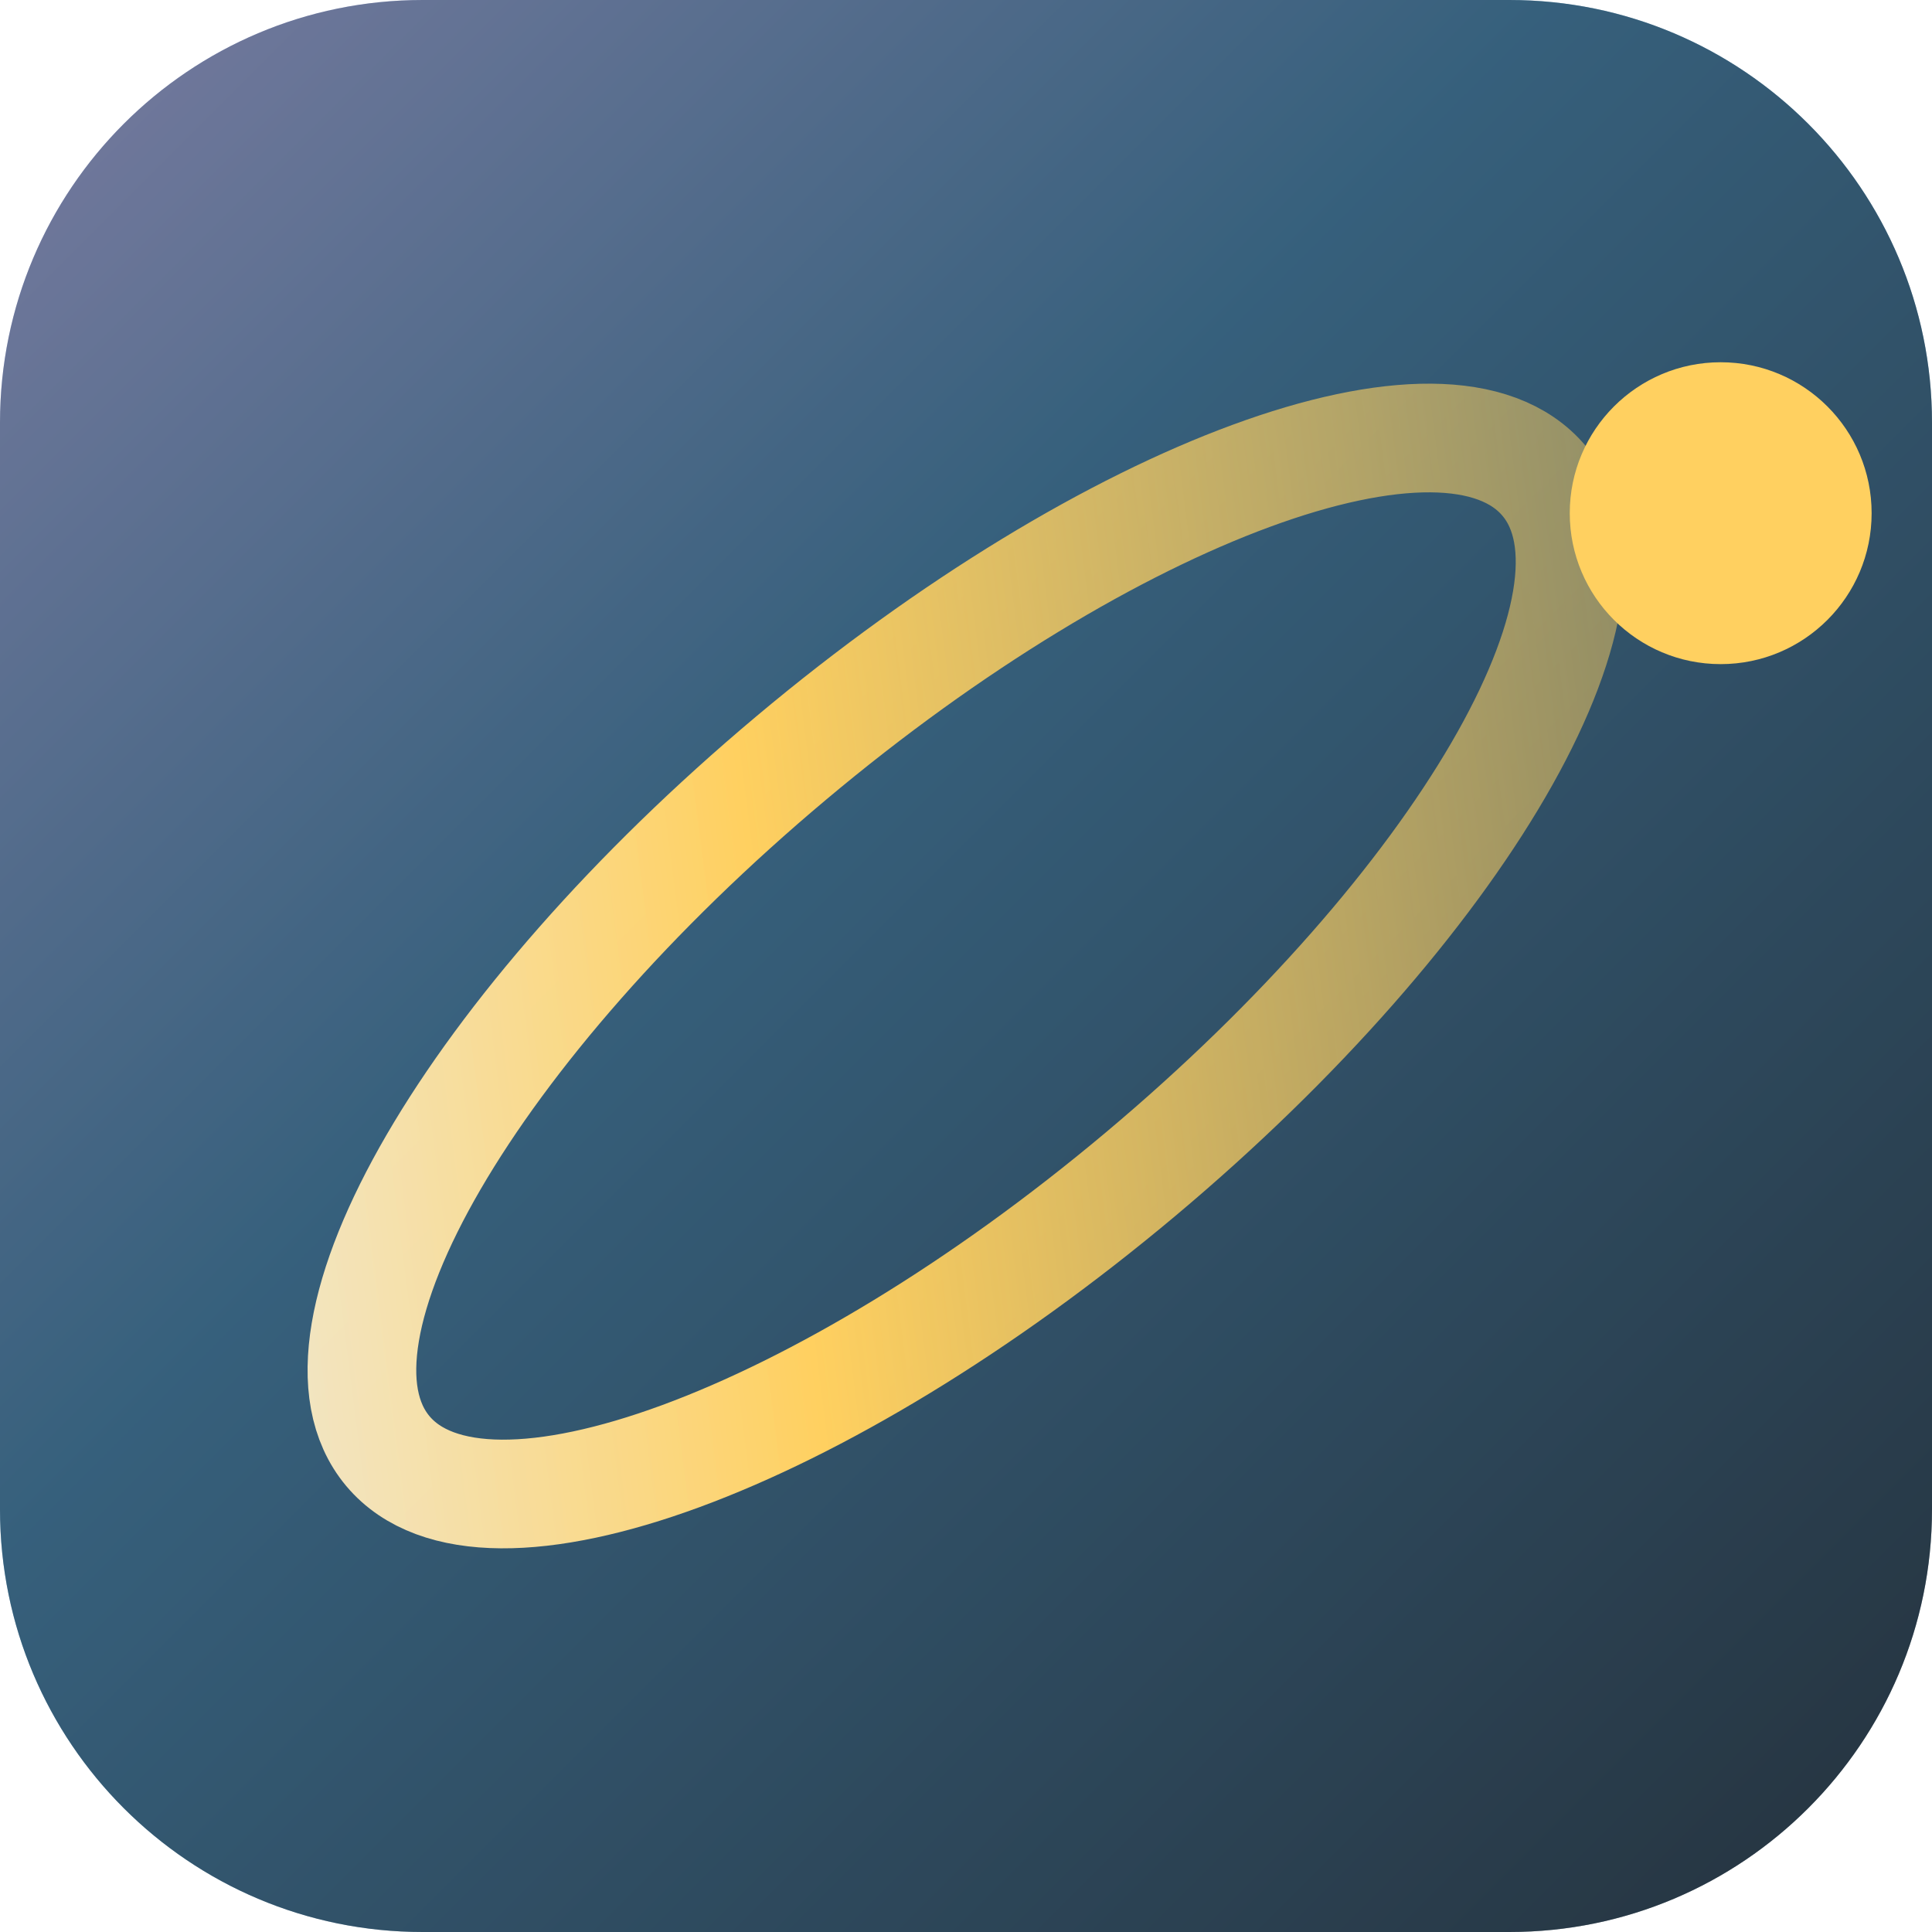
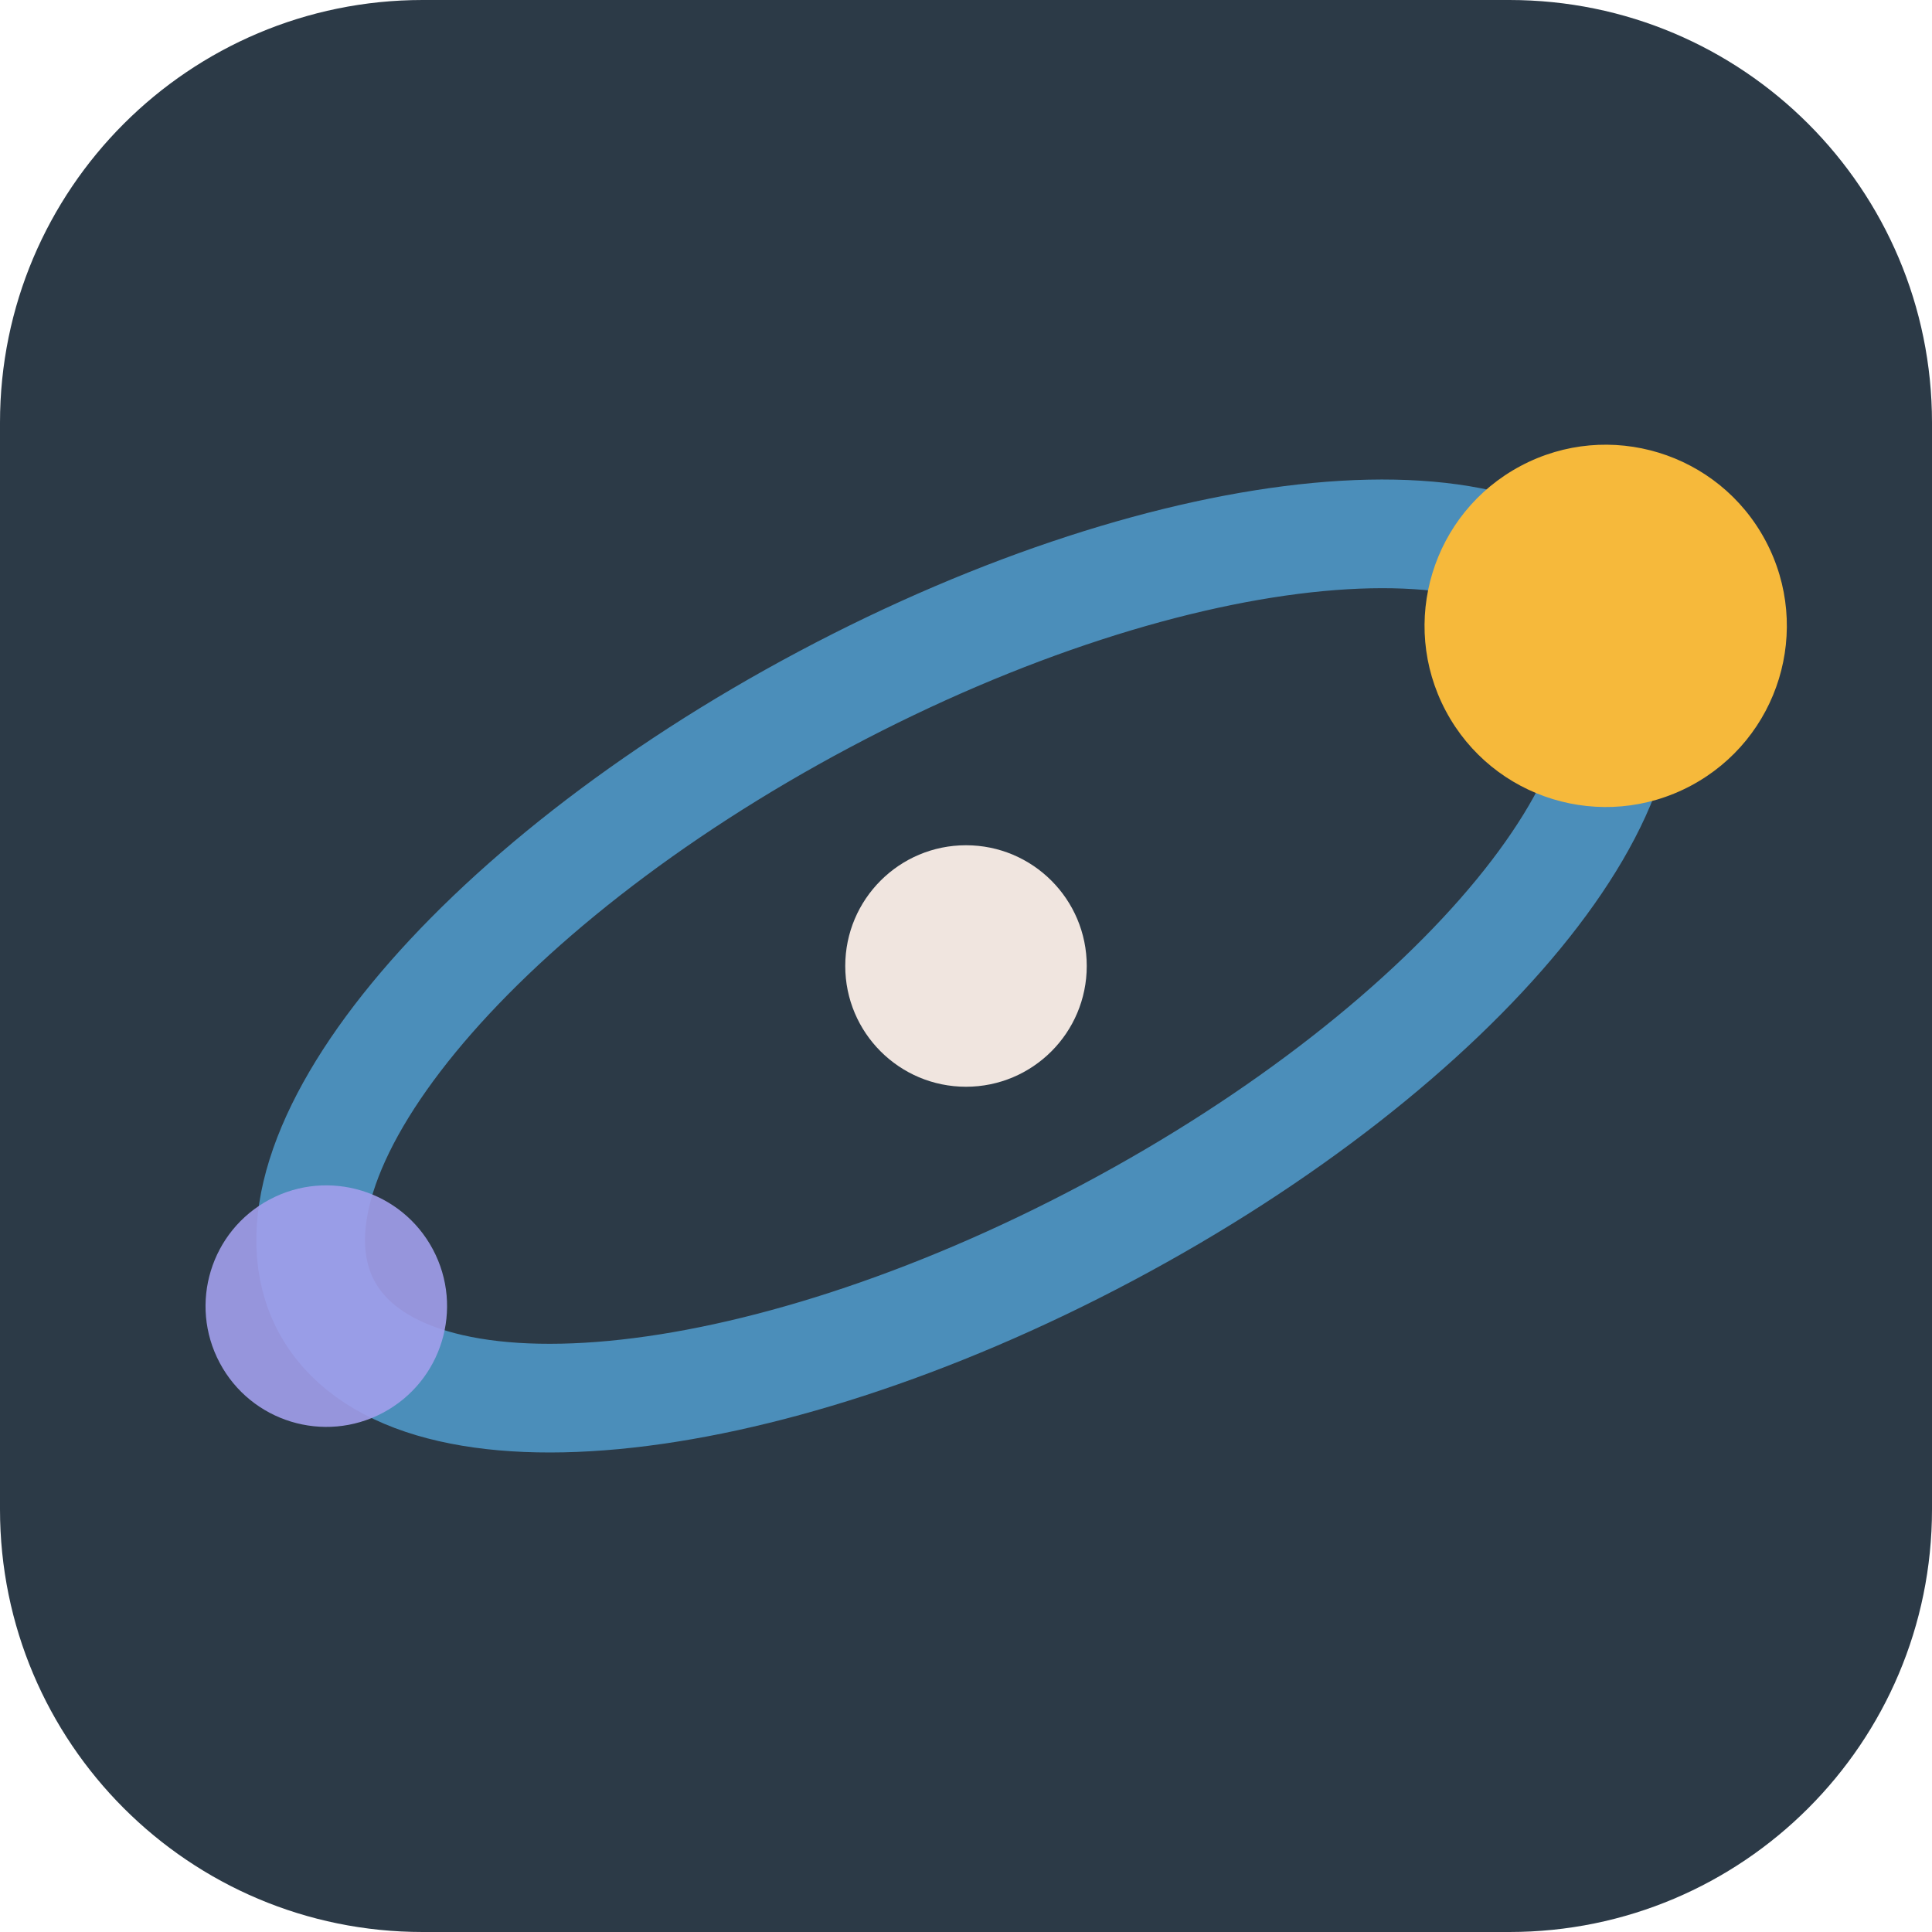
- <svg xmlns="http://www.w3.org/2000/svg" width="32" height="32" viewBox="0 0 32 32" fill="none">
-   <defs>
-     <linearGradient id="fav-body" x1="0" y1="0" x2="32" y2="32" gradientUnits="userSpaceOnUse">
-       <stop offset="0%" stop-color="#C4C0FB" />
-       <stop offset="40%" stop-color="#4B8EBA" />
-       <stop offset="100%" stop-color="#2C3A47" />
-     </linearGradient>
-     <linearGradient id="fav-arc" x1="2" y1="7" x2="30" y2="25" gradientUnits="userSpaceOnUse">
-       <stop offset="0%" stop-color="rgba(255,255,255,0.9)" />
-       <stop offset="40%" stop-color="#FFD060" />
-       <stop offset="100%" stop-color="rgba(255,208,96,0.3)" />
-     </linearGradient>
-   </defs>
-   <rect width="32" height="32" rx="7" fill="url(#fav-body)" />
-   <rect width="32" height="32" rx="7" fill="#1C2830" opacity="0.45" />
-   <ellipse cx="16" cy="16" rx="12.5" ry="4.5" stroke="url(#fav-arc)" stroke-width="1.8" fill="none" stroke-linecap="round" transform="rotate(-40 16 16)" />
-   <circle cx="28.5" cy="8.5" r="2.5" fill="#FFD060" />
+ <svg xmlns="http://www.w3.org/2000/svg" width="32" height="32" viewBox="0 0 32 32">
+   <rect width="32" height="32" rx="7" fill="#2C3A47" />
+   <g transform="rotate(-28, 16, 16)">
+     <ellipse cx="16" cy="16" rx="12" ry="5" stroke="#4B8EBA" stroke-width="1.8" fill="none" />
+     <circle cx="28" cy="16" r="3" fill="#F6B93B" />
+     <circle cx="4" cy="16" r="2" fill="#A29FEC" opacity="0.9" />
+   </g>
+   <circle cx="16" cy="16" r="2" fill="#F0E5DF" />
</svg>
